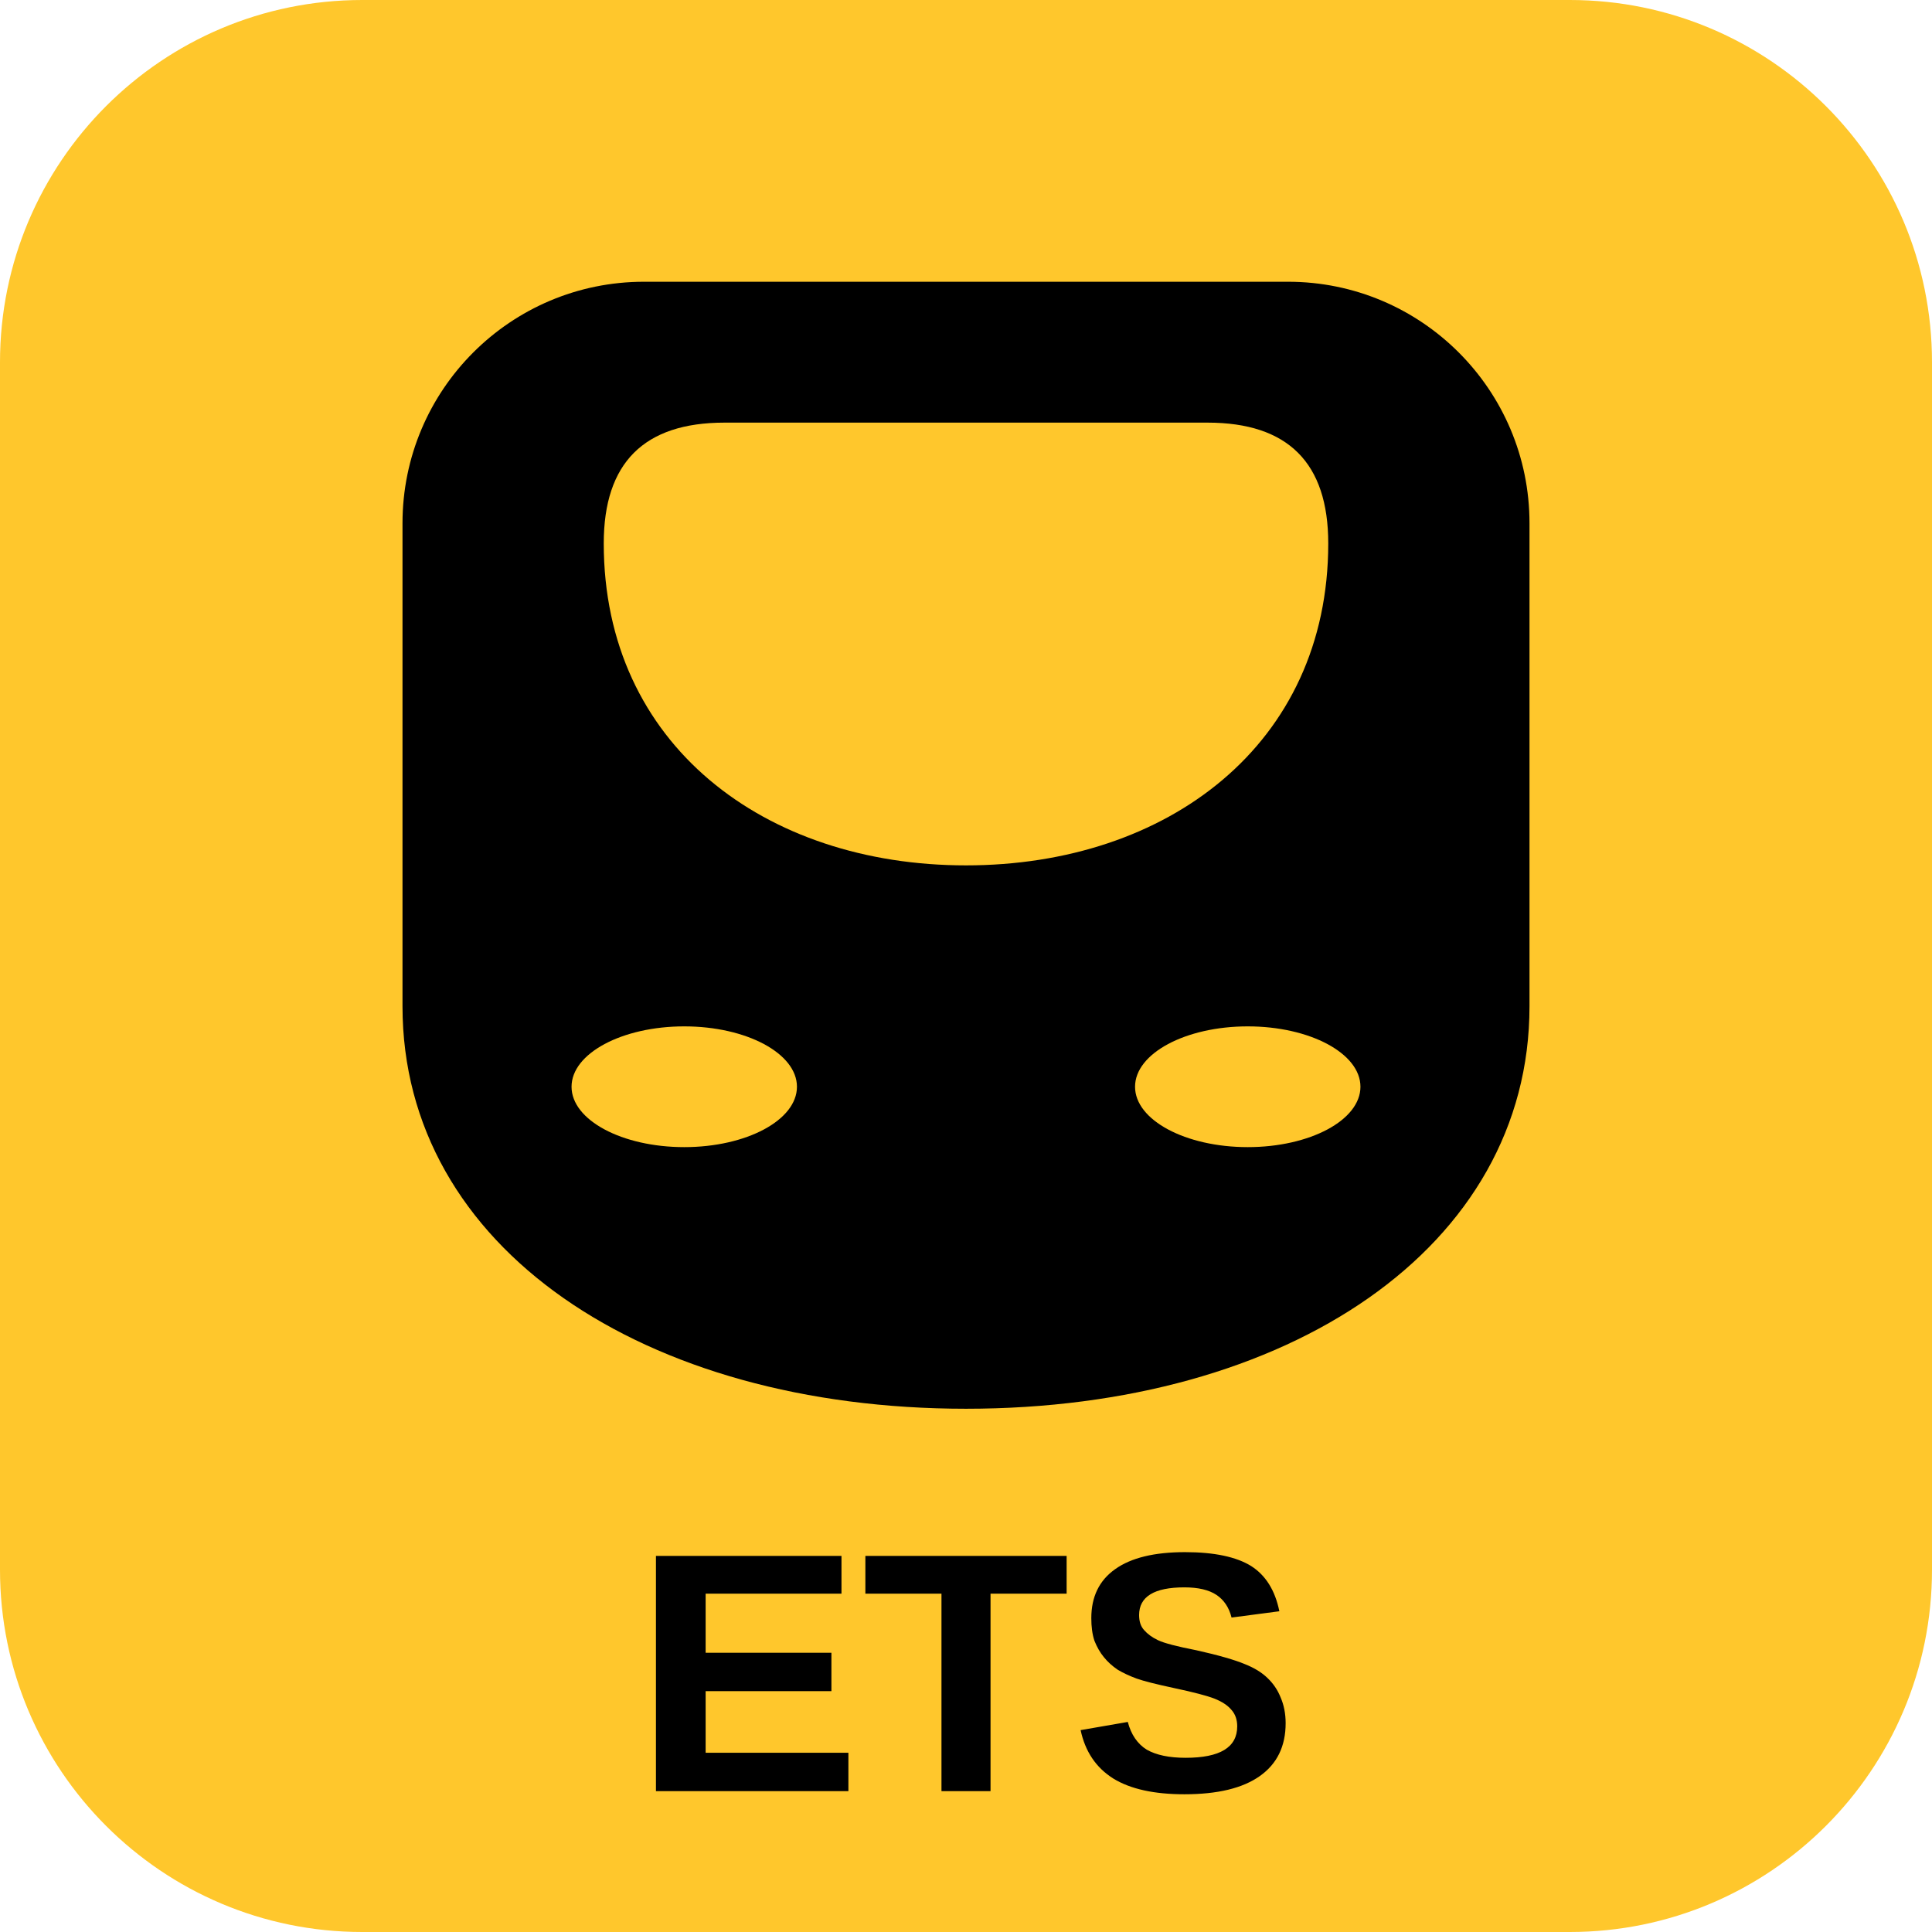
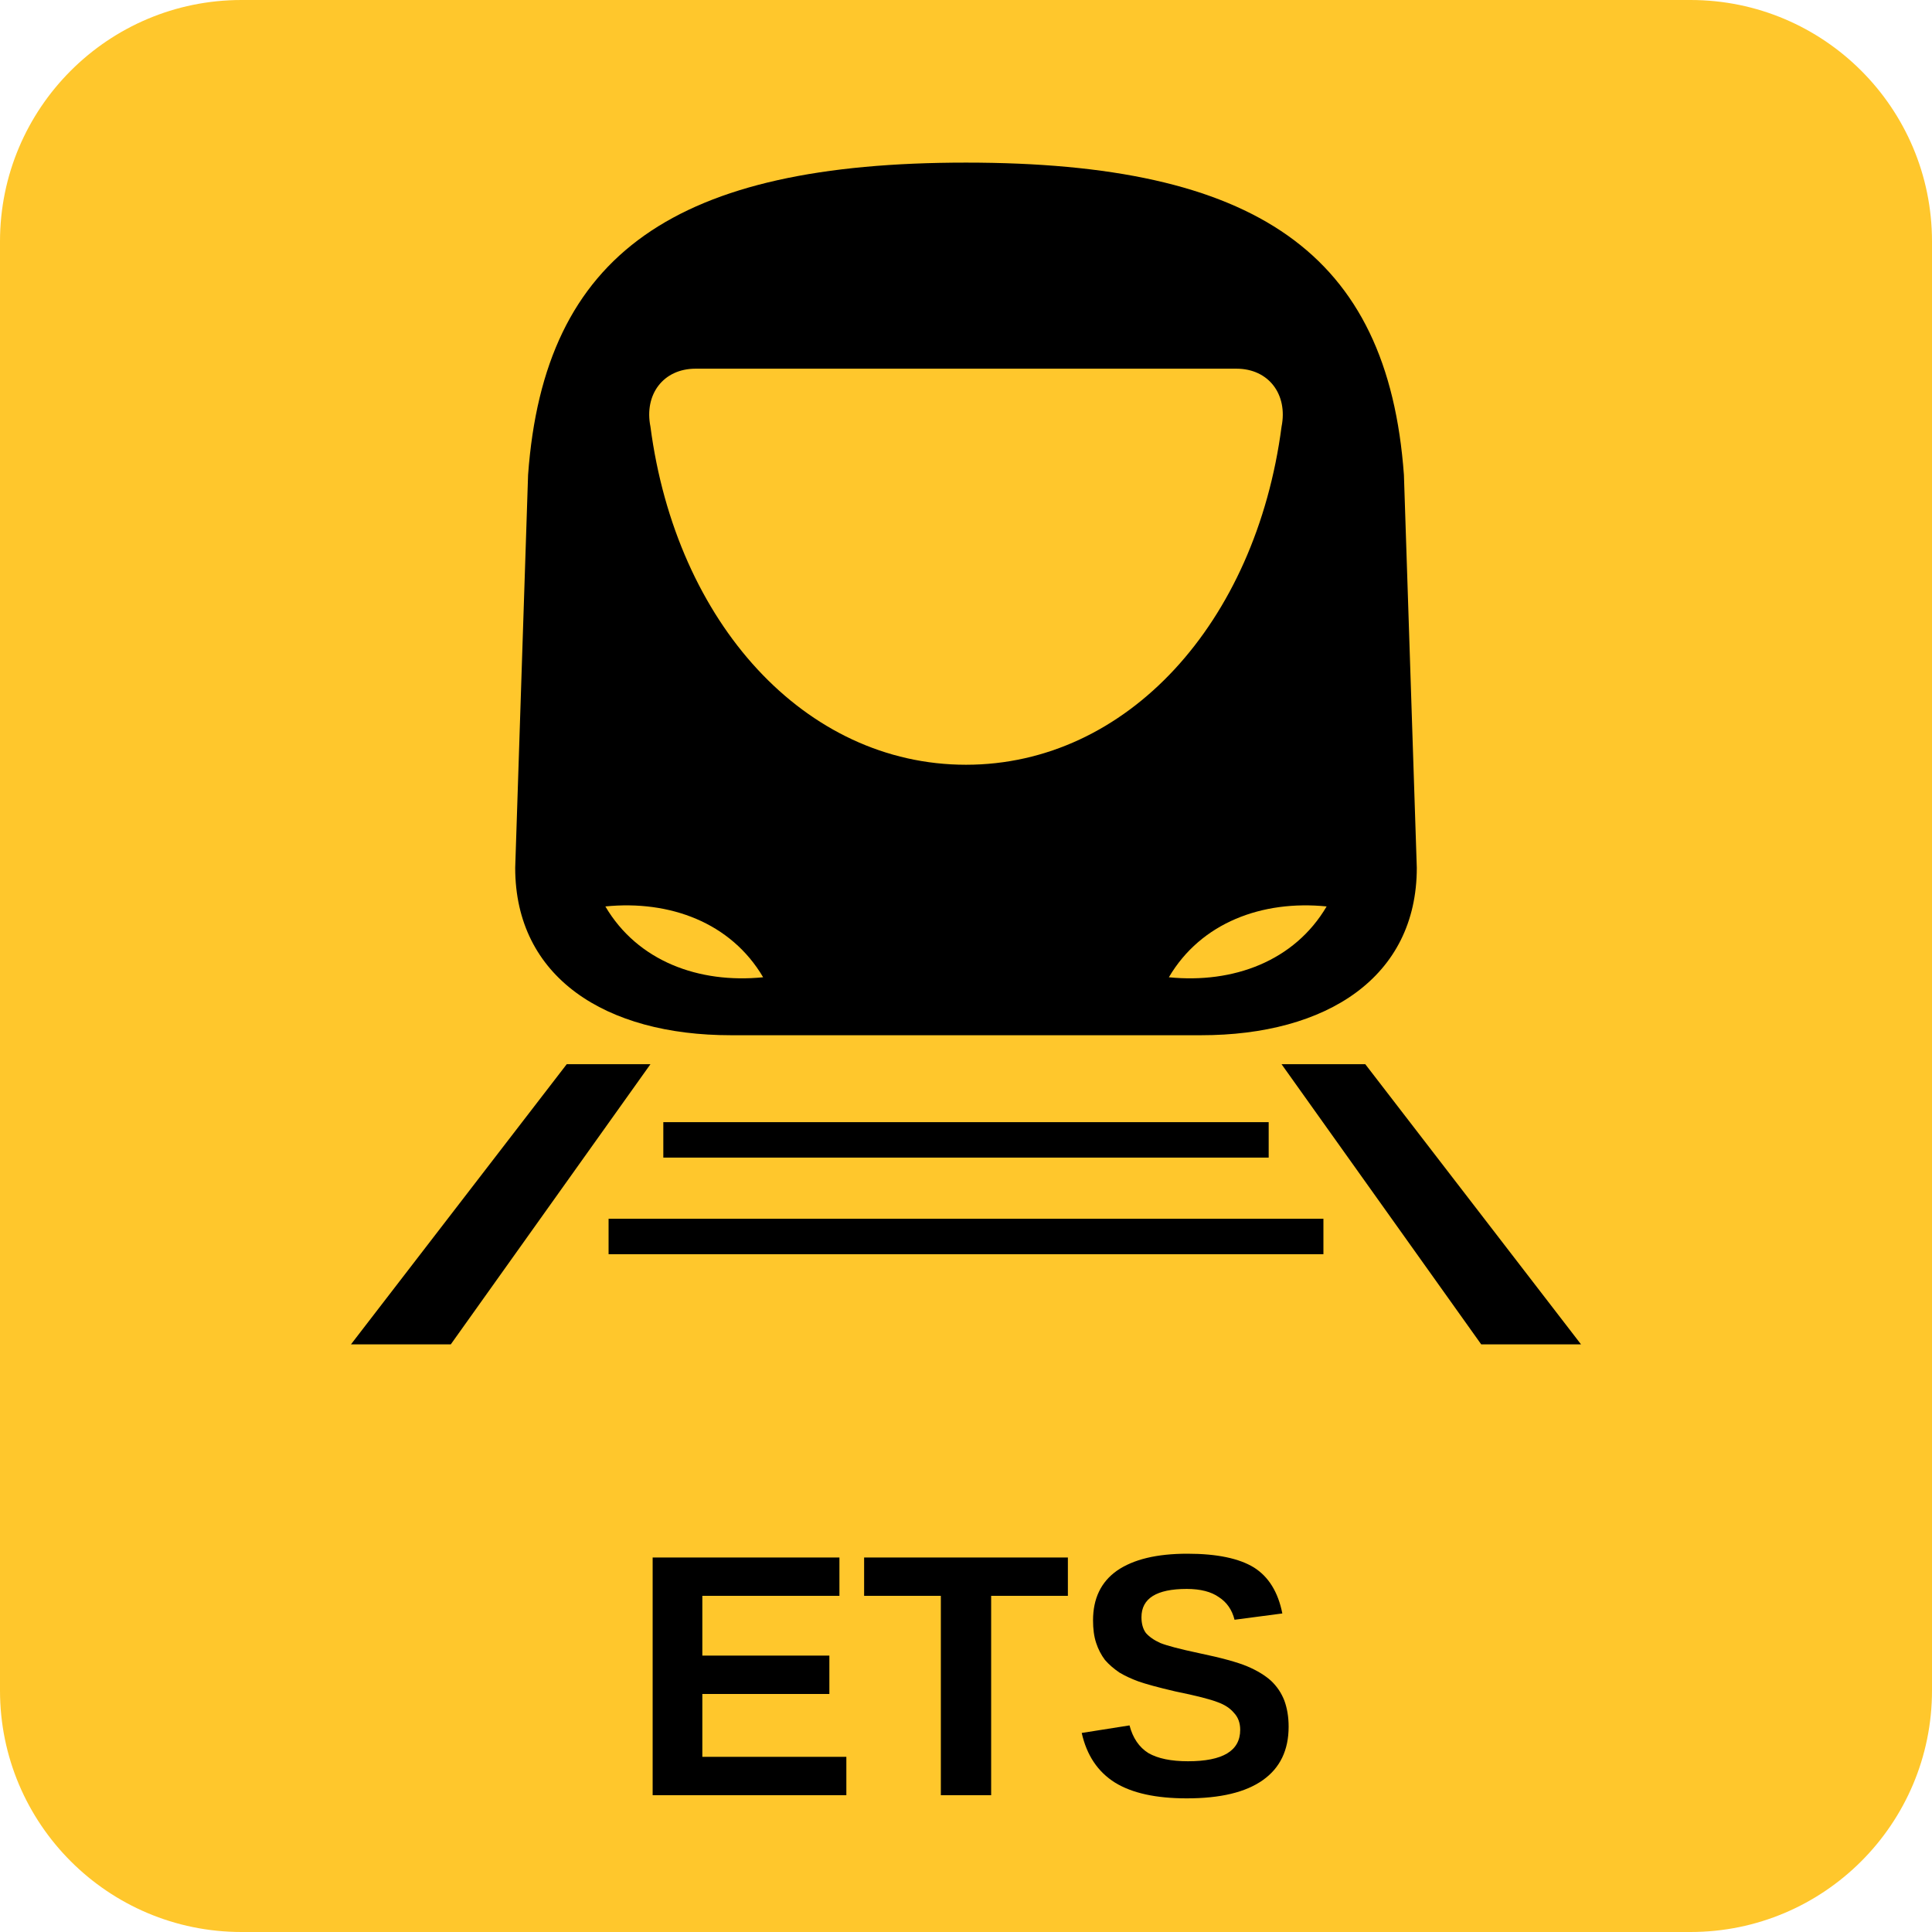
<svg xmlns="http://www.w3.org/2000/svg" viewBox="0 0 48 48" width="48" height="48" role="img" aria-label="KTM ETS">
-   <rect width="48" height="48" rx="9" fill="#FFC72C" />
-   <path fill="#000000" d="M16 7h16a6 6 0 0 1 6 6v12c0 6-6 10-14 10S10 31 10 25V13a6 6 0 0 1 6-6z" />
-   <path fill="#FFC72C" d="M15 13.5c0-2 1-3 3-3h12c2 0 3 1 3 3c0 5-4 8-9 8s-9-3-9-8z" />
-   <ellipse cx="17" cy="27" rx="2.8" ry="1.5" fill="#FFC72C" />
-   <ellipse cx="31" cy="27" rx="2.8" ry="1.5" fill="#FFC72C" />
-   <text x="24" y="44.5" text-anchor="middle" font-family="Arial, Helvetica, sans-serif" font-weight="700" font-size="8.5" fill="#000000">ETS</text>
+   <rect width="48" height="48" rx="6" fill="#FFC72C" />
+   <g transform="translate(4.8 0.6) scale(0.8)">
+     <path fill="#000000" d="M24 4.3C33 4.3 37.1 7.1 37.6 14L38 26.2C38 29.6 35.2 31.4 31.3 31.4H16.7C12.8 31.4 10 29.6 10 26.2L10.4 14C10.9 7.1 15 4.3 24 4.3Z" />
+     <path fill="#FFC72C" d="M15.6 10.7H32.4C33.4 10.7 34 11.5 33.8 12.5C33 18.6 29 23 24 23S15 18.6 14.2 12.5C14 11.5 14.6 10.7 15.6 10.7Z" />
+     <path fill="#FFC72C" d="M12.8 27.4C14.8 27.2 16.7 27.9 17.7 29.6C15.7 29.8 13.8 29.1 12.8 27.4ZM35.2 27.4C33.2 27.2 31.3 27.9 30.3 29.6C32.3 29.8 34.2 29.1 35.2 27.4Z" />
+     <path fill="#000000" d="M11.6 32.3H14.2L8 41H4.9ZM36.4 32.3H33.8L40 41H43.1ZM14.6 34.1H33.4V35.2H14.6ZM12.9 37.1H35.1V38.2H12.9Z" />
+   </g>
+   <text x="24" y="44.6" text-anchor="middle" font-family="Arial, Helvetica, sans-serif" font-weight="700" font-size="8.6" fill="#000000">ETS</text>
</svg>
